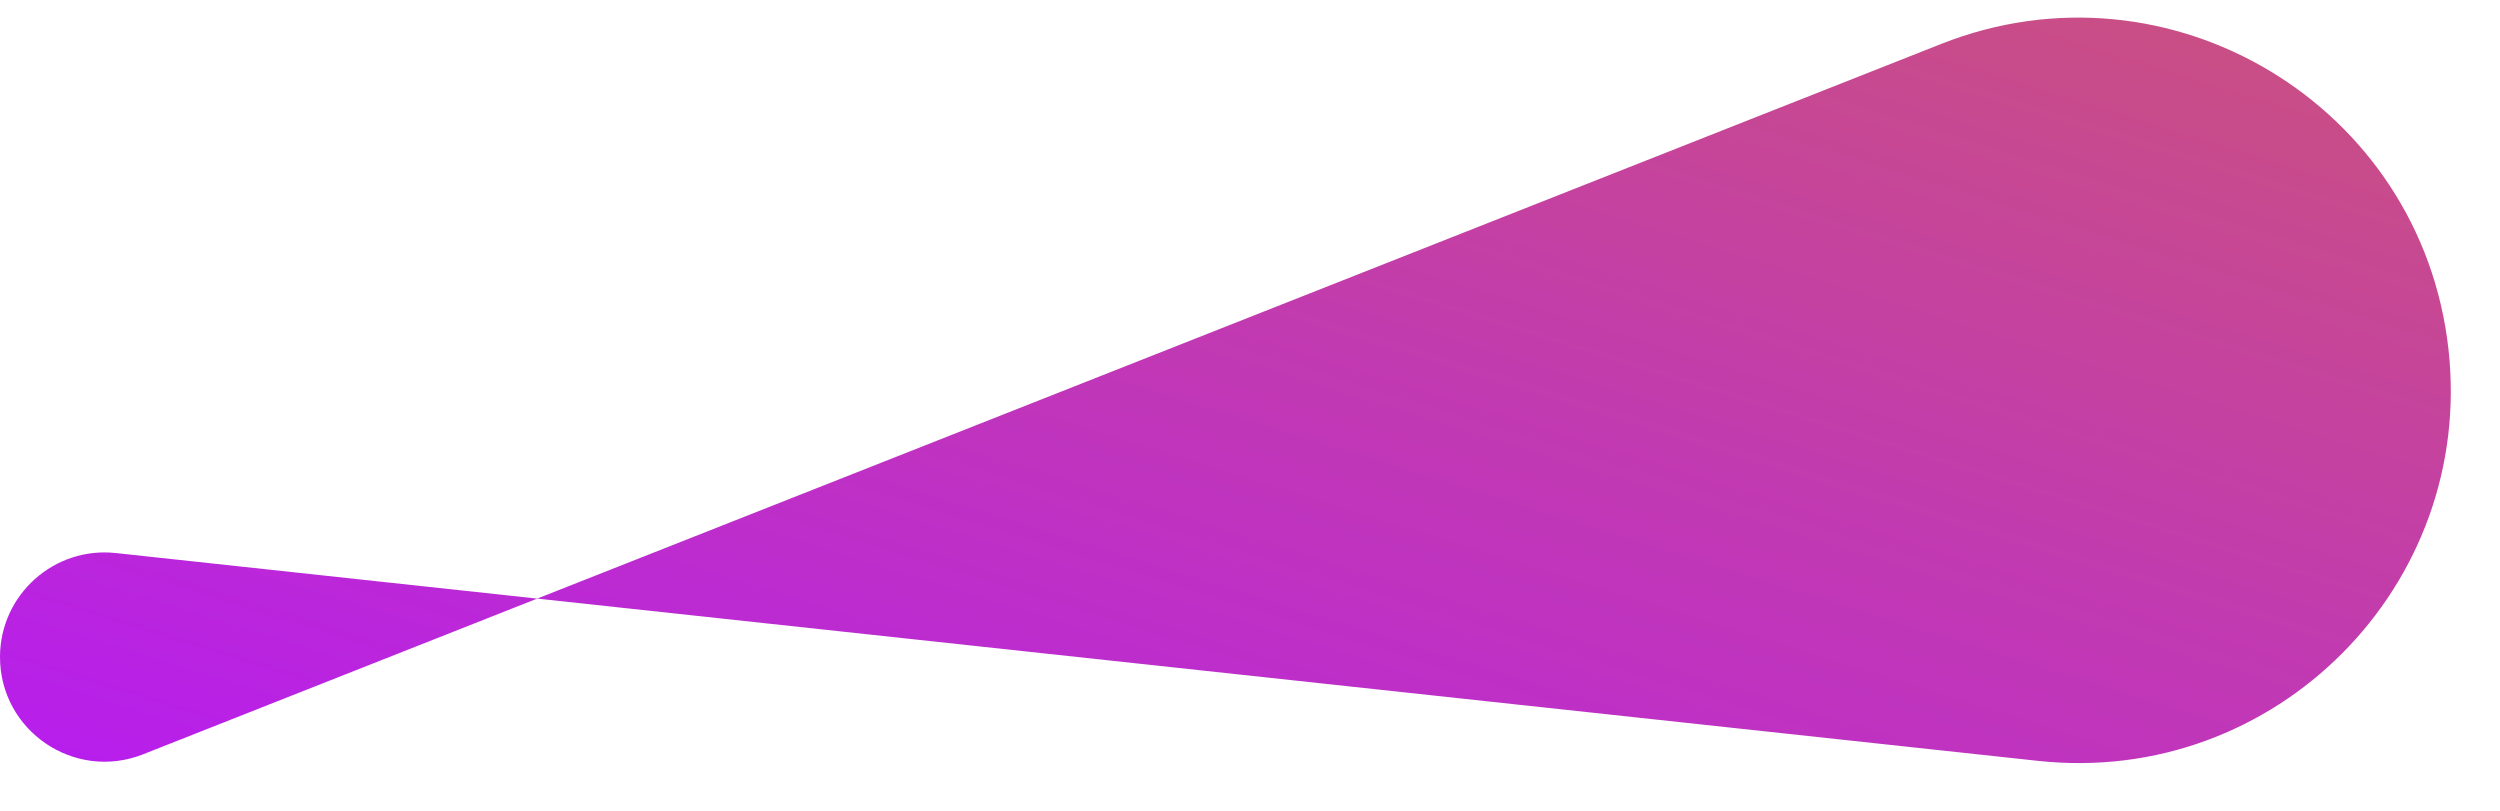
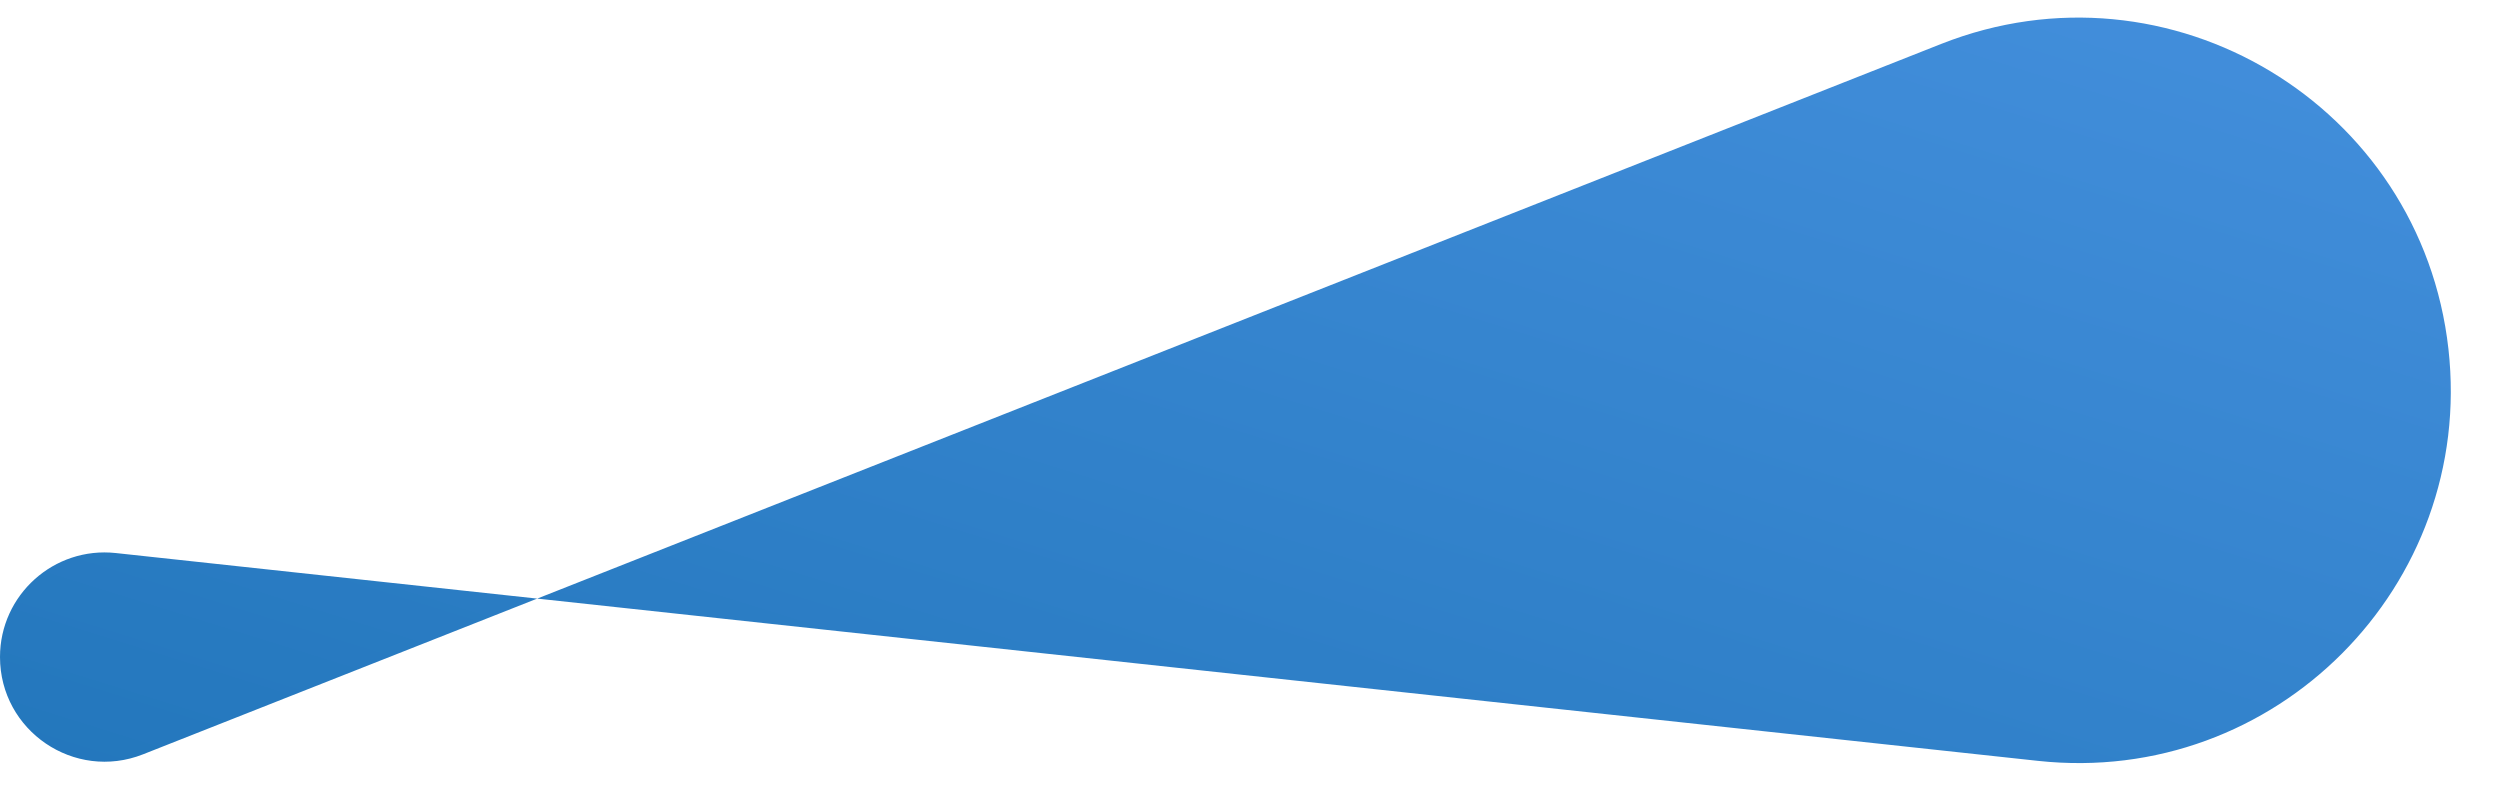
<svg xmlns="http://www.w3.org/2000/svg" width="37" height="12" viewBox="0 0 37 12" fill="none">
  <path d="M0 9.724C0 8.804 0.799 8.086 1.714 8.185L30.164 11.261C33.672 11.64 36.629 8.673 36.237 5.166C35.834 1.555 32.109 -0.685 28.73 0.65L2.117 11.164C1.101 11.565 0 10.816 0 9.724Z" fill="url(#paint0_linear_2164_71)" />
  <defs>
    <linearGradient id="paint0_linear_2164_71" x1="136.358" y1="7.624" x2="122.281" y2="52.856" gradientUnits="userSpaceOnUse">
-       <stop stop-color="#DF8908" />
-       <stop offset="1" stop-color="#B415FF" />
+       <stop stop-color="#66A9FF" />
+       <stop offset="1" stop-color="#1E73B7" />
    </linearGradient>
  </defs>
</svg>
